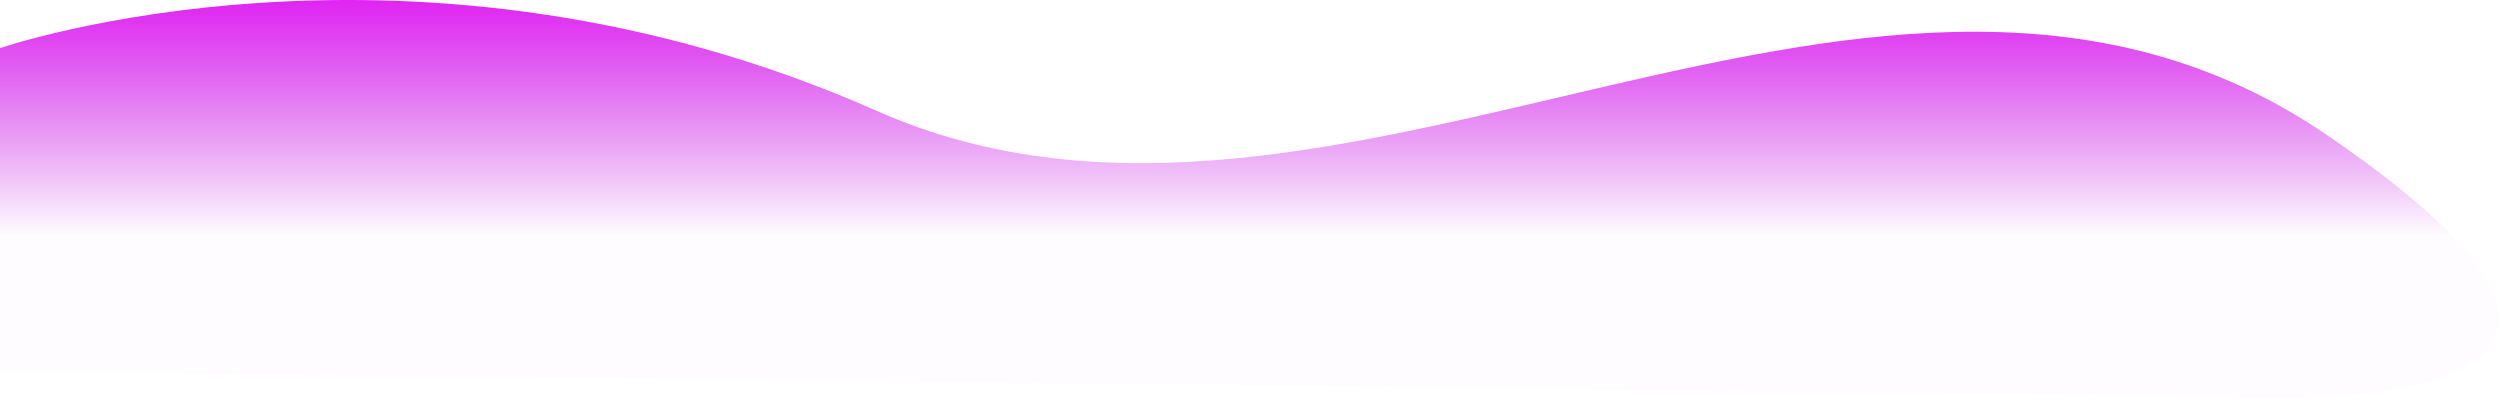
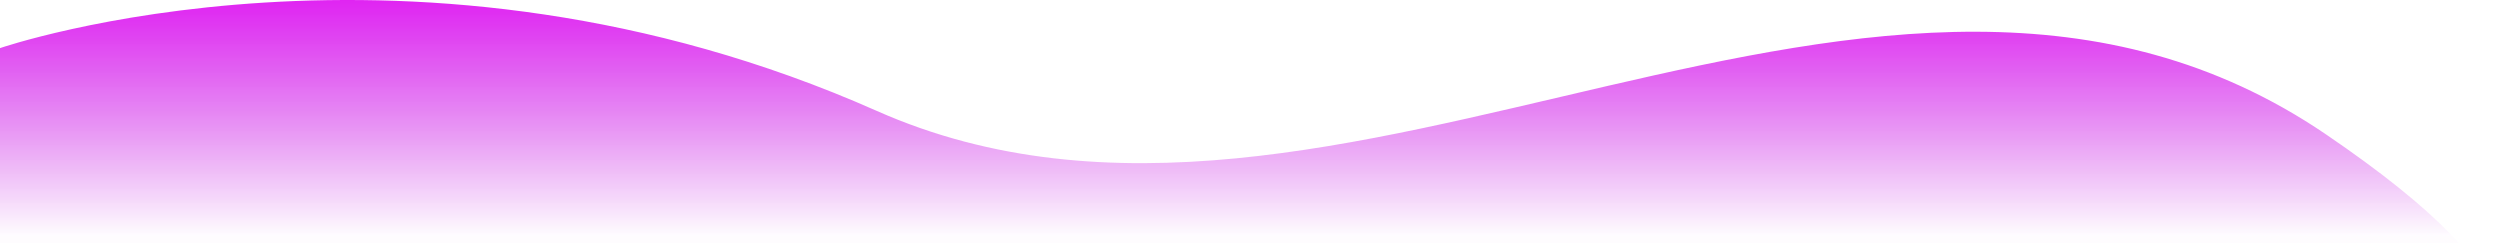
- <svg xmlns="http://www.w3.org/2000/svg" width="1403" height="224" viewBox="0 0 1403 224" fill="none">
+ <svg xmlns="http://www.w3.org/2000/svg" width="1403" height="136" viewBox="0 0 1403 136" fill="none">
  <path d="M0 27.001C0 27.001 232.224 -52.895 491.918 62.184C751.611 177.264 1055.32 -94.587 1305.34 75.412C1555.36 245.411 1242.28 222.351 1242.28 222.351L0 208.261V27.001Z" fill="url(#paint0_linear)" />
  <defs>
    <linearGradient id="paint0_linear" x1="285.102" y1="0" x2="285.102" y2="132.554" gradientUnits="userSpaceOnUse">
      <stop stop-color="#E024F2" />
      <stop offset="1" stop-color="#BD10E0" stop-opacity="0.01" />
    </linearGradient>
  </defs>
</svg>
